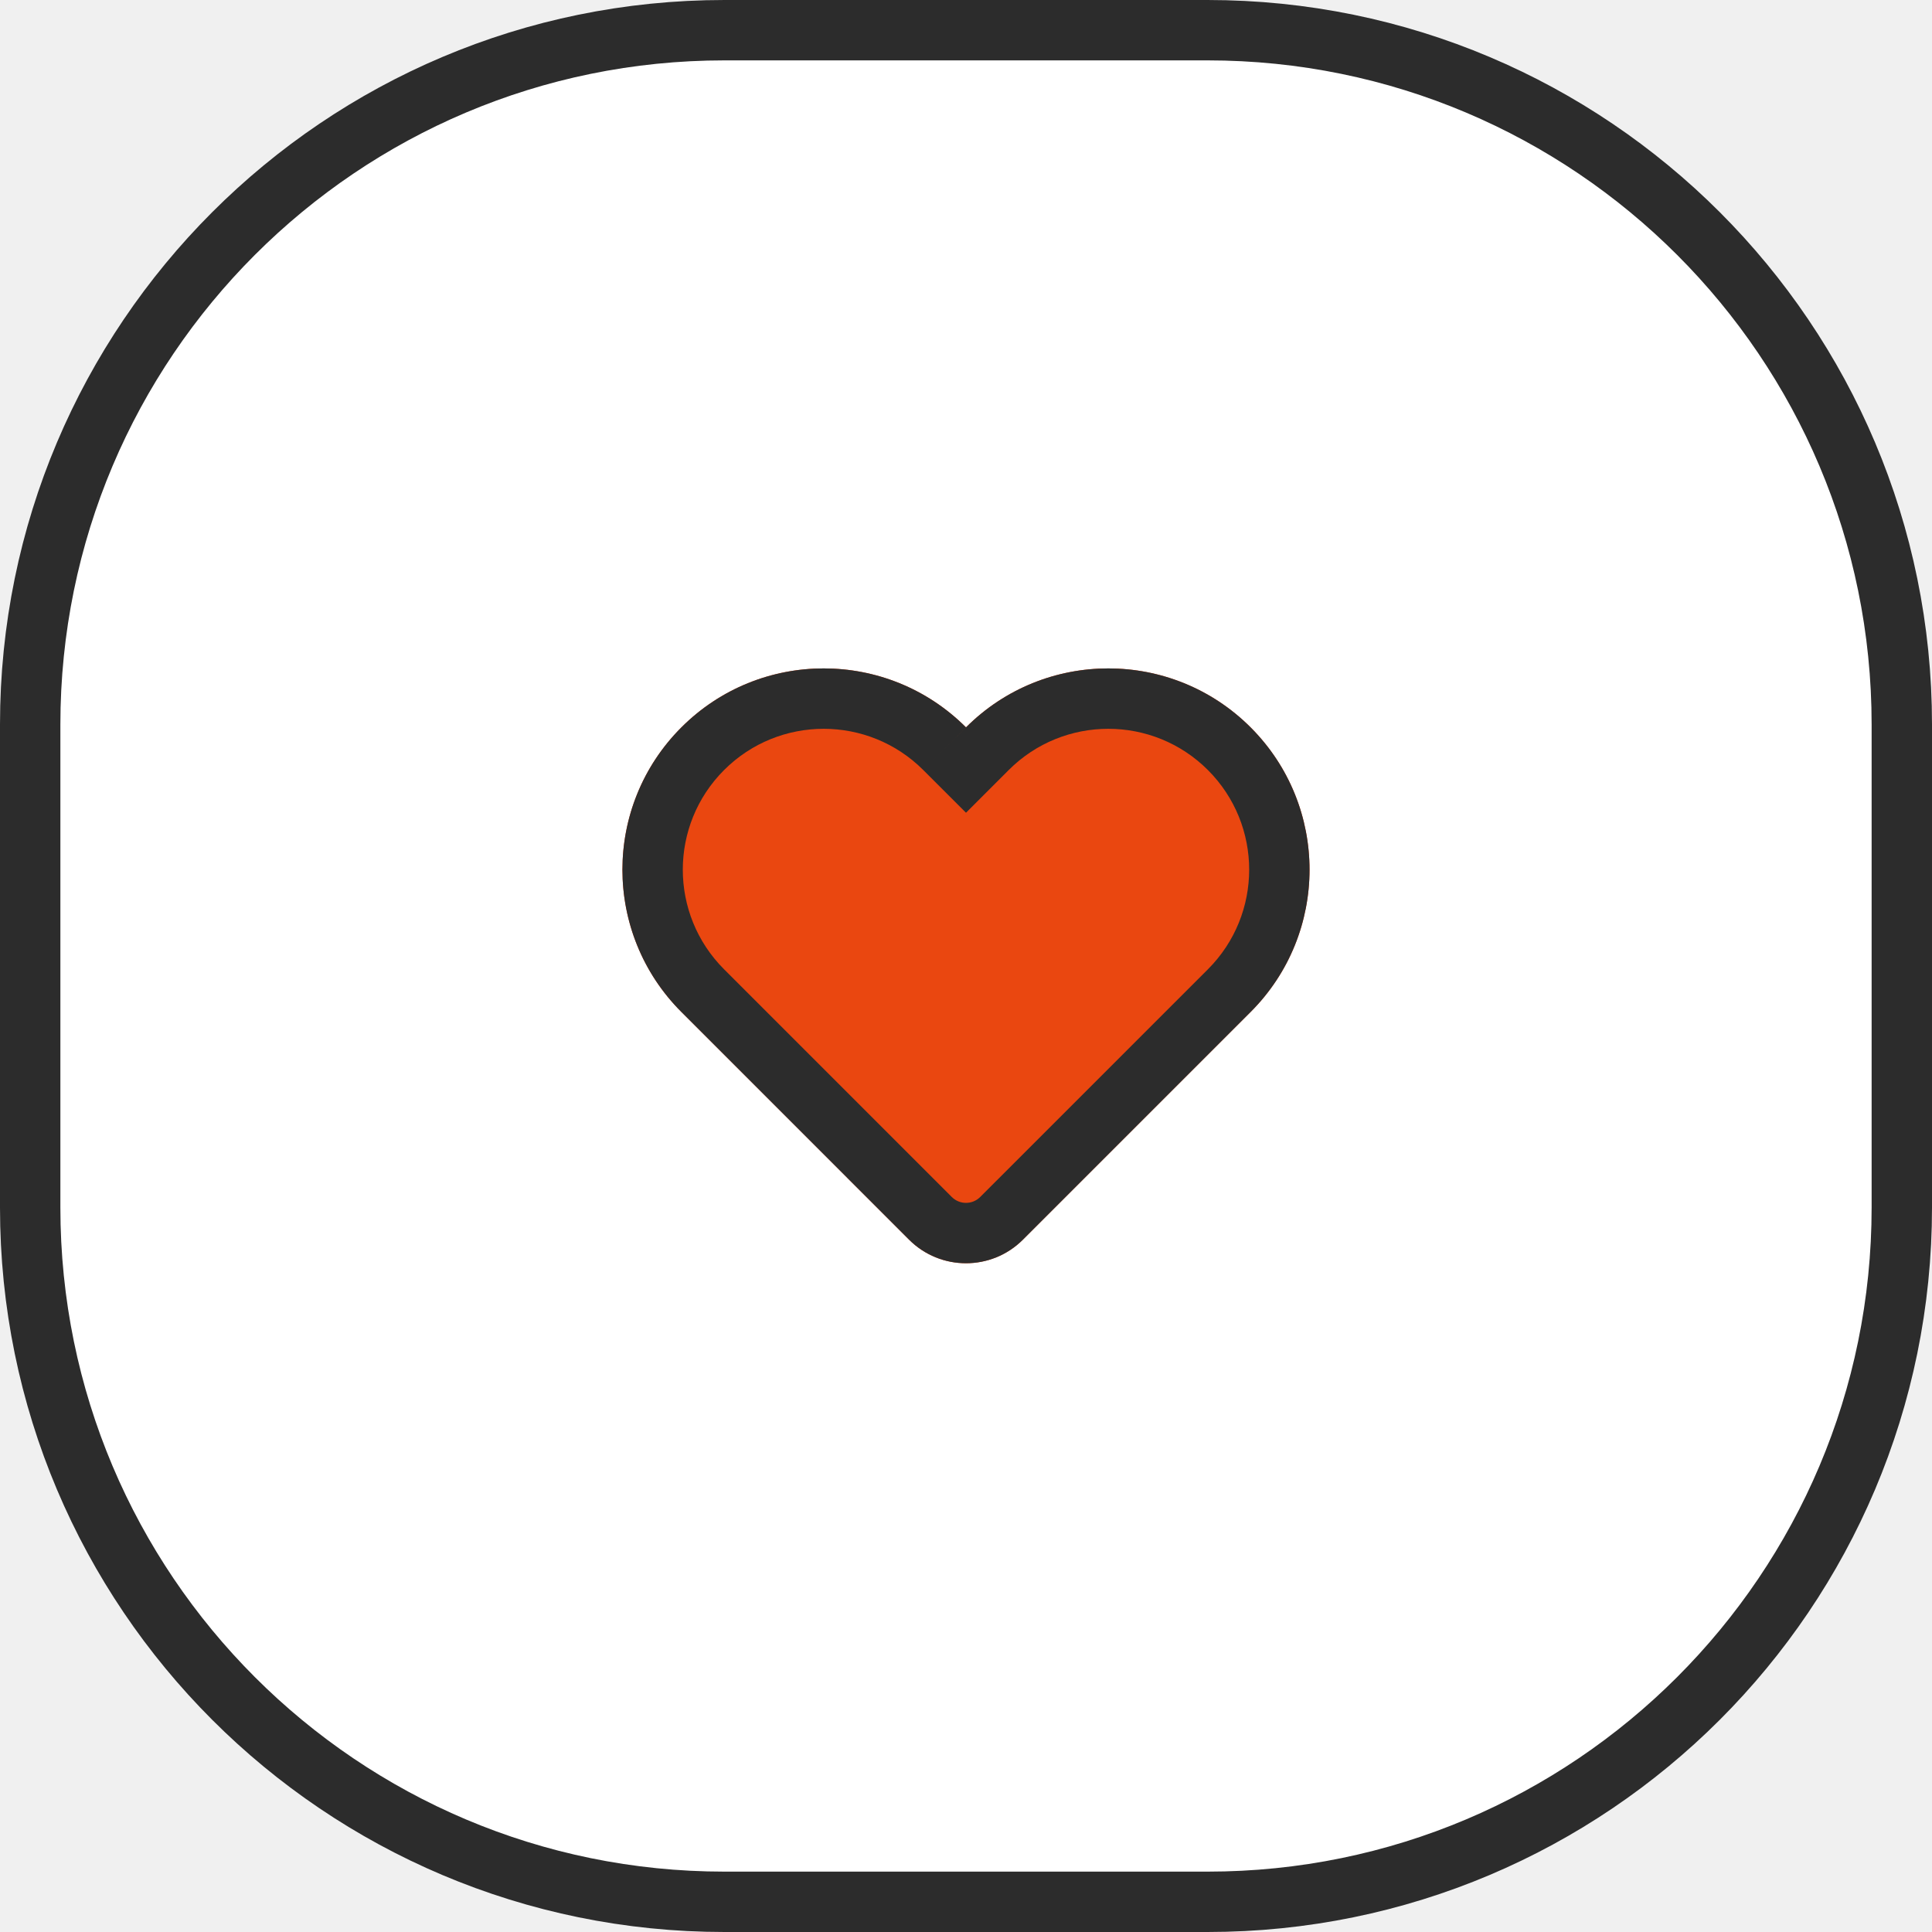
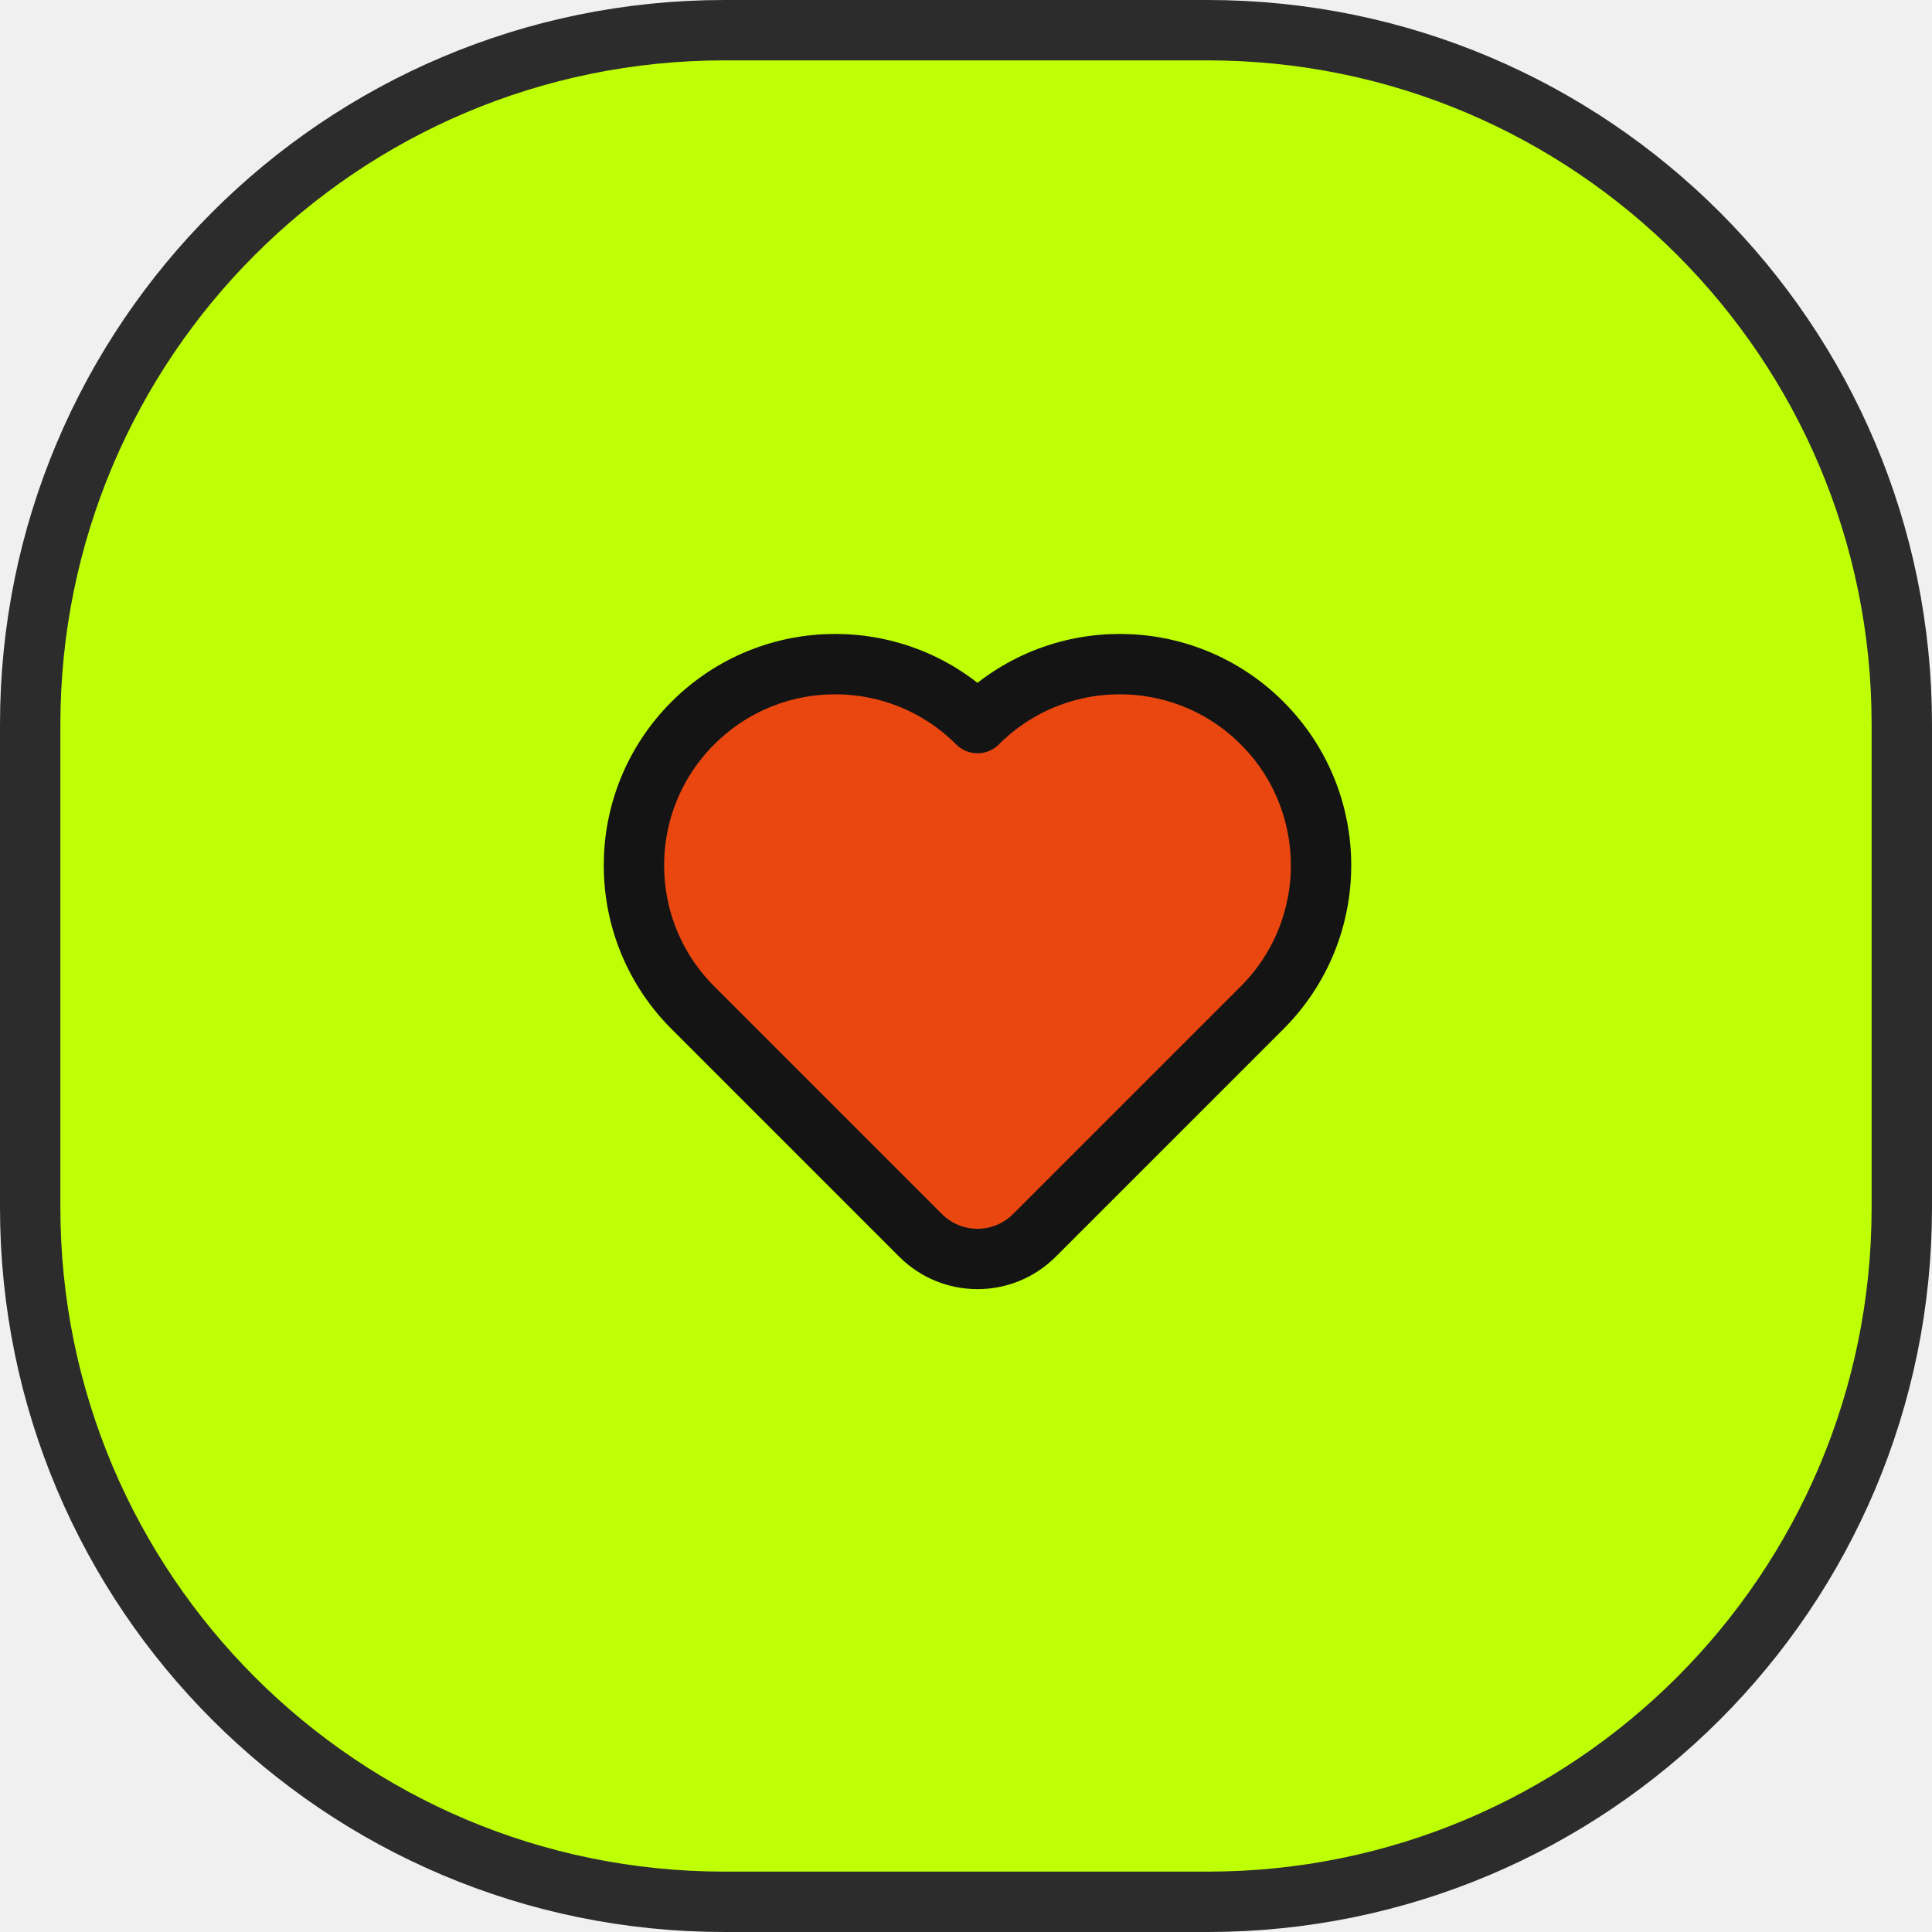
<svg xmlns="http://www.w3.org/2000/svg" width="64" height="64" viewBox="0 0 64 64" fill="none">
-   <path d="M1 24C1 11.297 11.297 1 24 1H40C52.703 1 63 11.297 63 24V40C63 52.703 52.703 63 40 63H24C11.297 63 1 52.703 1 40V24Z" fill="white" />
+   <path d="M1 24C1 11.297 11.297 1 24 1H40C52.703 1 63 11.297 63 24V40C63 52.703 52.703 63 40 63H24C11.297 63 1 52.703 1 40V24Z" fill="#BEFF06" />
  <path d="M1 24C1 11.297 11.297 1 24 1H40C52.703 1 63 11.297 63 24V40C63 52.703 52.703 63 40 63H24C11.297 63 1 52.703 1 40V24Z" stroke="#2C2C2C" stroke-width="2" />
-   <mask id="path-2-inside-1_1923_4966" fill="white">
-     <path d="M41.428 33.523L33.885 41.066C32.844 42.107 31.155 42.107 30.114 41.066L22.572 33.523C19.968 30.92 19.968 26.698 22.572 24.095C25.175 21.491 29.396 21.491 32 24.095C34.603 21.491 38.824 21.491 41.428 24.095C44.031 26.698 44.031 30.92 41.428 33.523Z" />
-   </mask>
-   <path d="M41.428 33.523L33.885 41.066C32.844 42.107 31.155 42.107 30.114 41.066L22.572 33.523C19.968 30.92 19.968 26.698 22.572 24.095C25.175 21.491 29.396 21.491 32 24.095C34.603 21.491 38.824 21.491 41.428 24.095C44.031 26.698 44.031 30.92 41.428 33.523Z" fill="#EA4710" />
-   <path d="M22.572 33.523L23.986 32.109L22.572 33.523ZM32 24.095L30.585 25.509L32 26.923L33.414 25.509L32 24.095ZM30.114 41.066L28.7 42.48L30.114 41.066ZM40.014 32.109L32.471 39.651L35.3 42.48L42.842 34.937L40.014 32.109ZM31.528 39.651L23.986 32.109L21.157 34.937L28.7 42.48L31.528 39.651ZM21.157 22.681C17.773 26.065 17.773 31.553 21.157 34.937L23.986 32.109C22.163 30.286 22.163 27.332 23.986 25.509L21.157 22.681ZM33.414 22.681C30.029 19.296 24.542 19.296 21.157 22.681L23.986 25.509C25.808 23.687 28.763 23.687 30.585 25.509L33.414 22.681ZM42.842 22.681C39.458 19.296 33.97 19.296 30.585 22.681L33.414 25.509C35.236 23.687 38.191 23.687 40.014 25.509L42.842 22.681ZM42.842 34.937C46.227 31.553 46.227 26.065 42.842 22.681L40.014 25.509C41.836 27.332 41.836 30.286 40.014 32.109L42.842 34.937ZM32.471 39.651C32.211 39.912 31.789 39.912 31.528 39.651L28.7 42.48C30.522 44.302 33.477 44.302 35.3 42.48L32.471 39.651Z" fill="#2C2C2C" mask="url(#path-2-inside-1_1923_4966)" />
+   <path d="M41.809 33.381L34.266 40.923C33.225 41.965 31.537 41.965 30.495 40.923L22.953 33.381C20.349 30.777 20.349 26.556 22.953 23.953C25.556 21.349 29.777 21.349 32.381 23.953C34.984 21.349 39.205 21.349 41.809 23.953C44.412 26.556 44.412 30.777 41.809 33.381Z" fill="#EA4710" stroke="#141414" stroke-width="2" stroke-linecap="round" stroke-linejoin="round" />
</svg>
